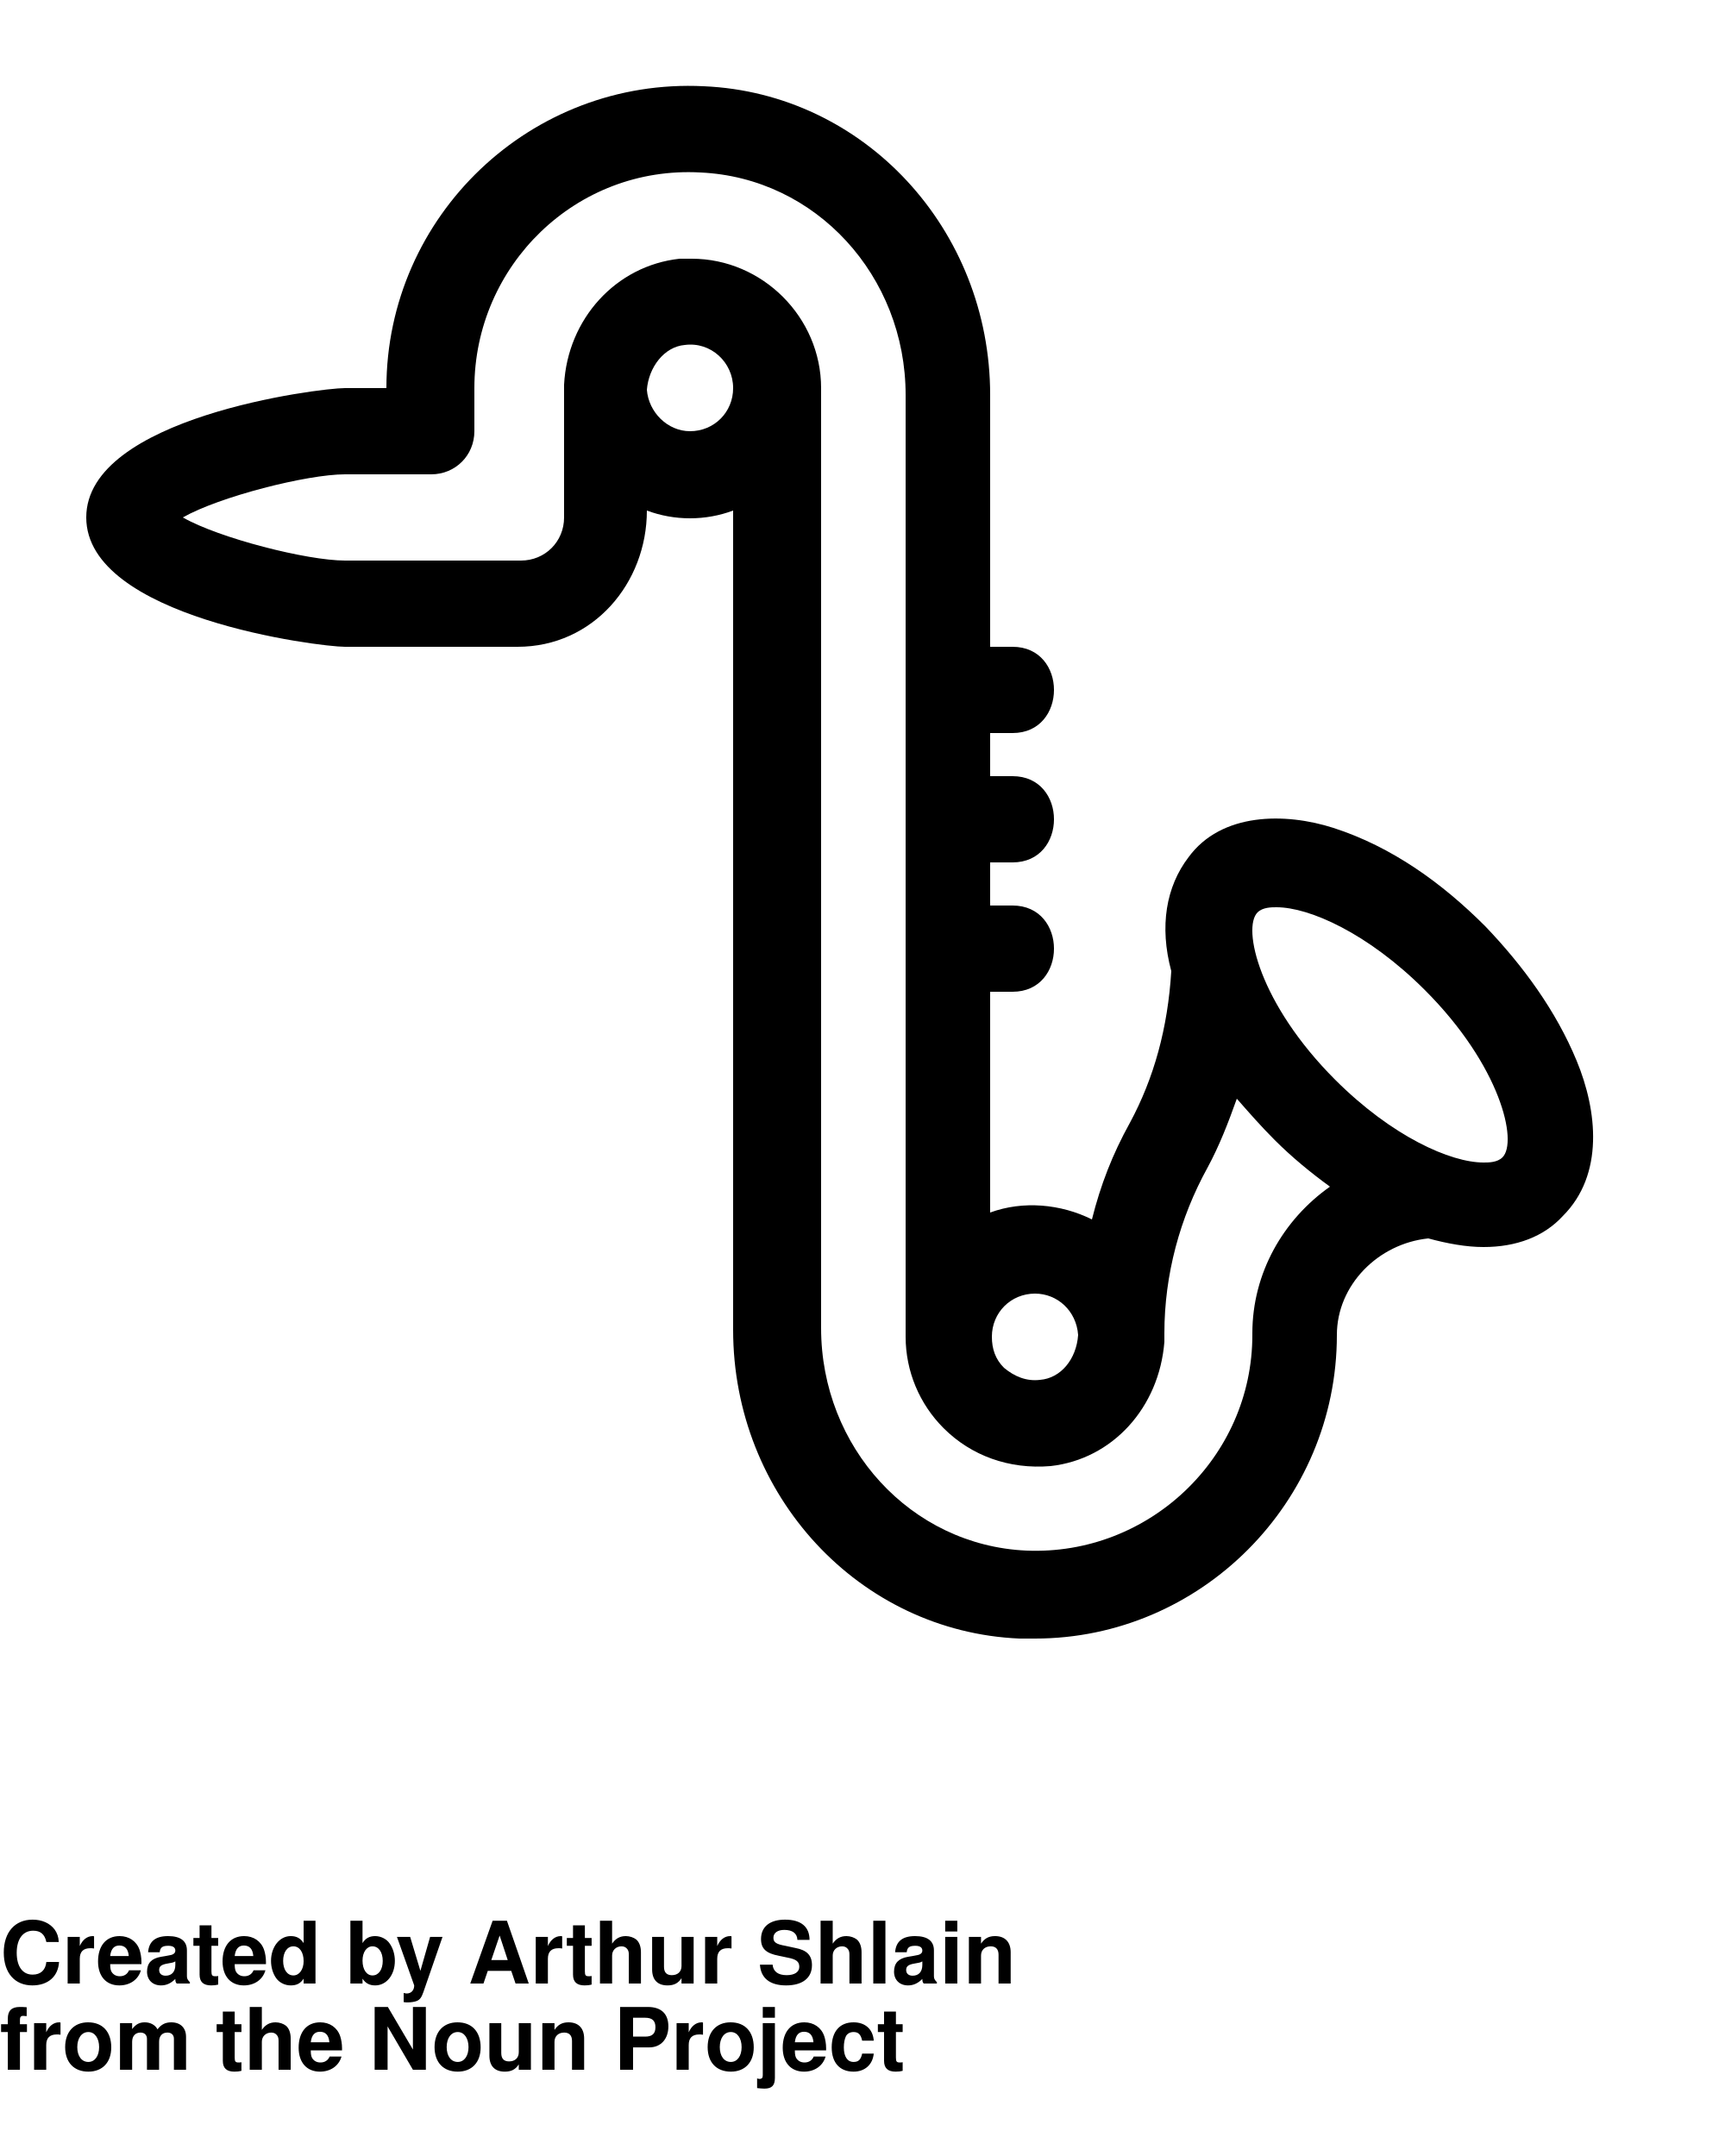
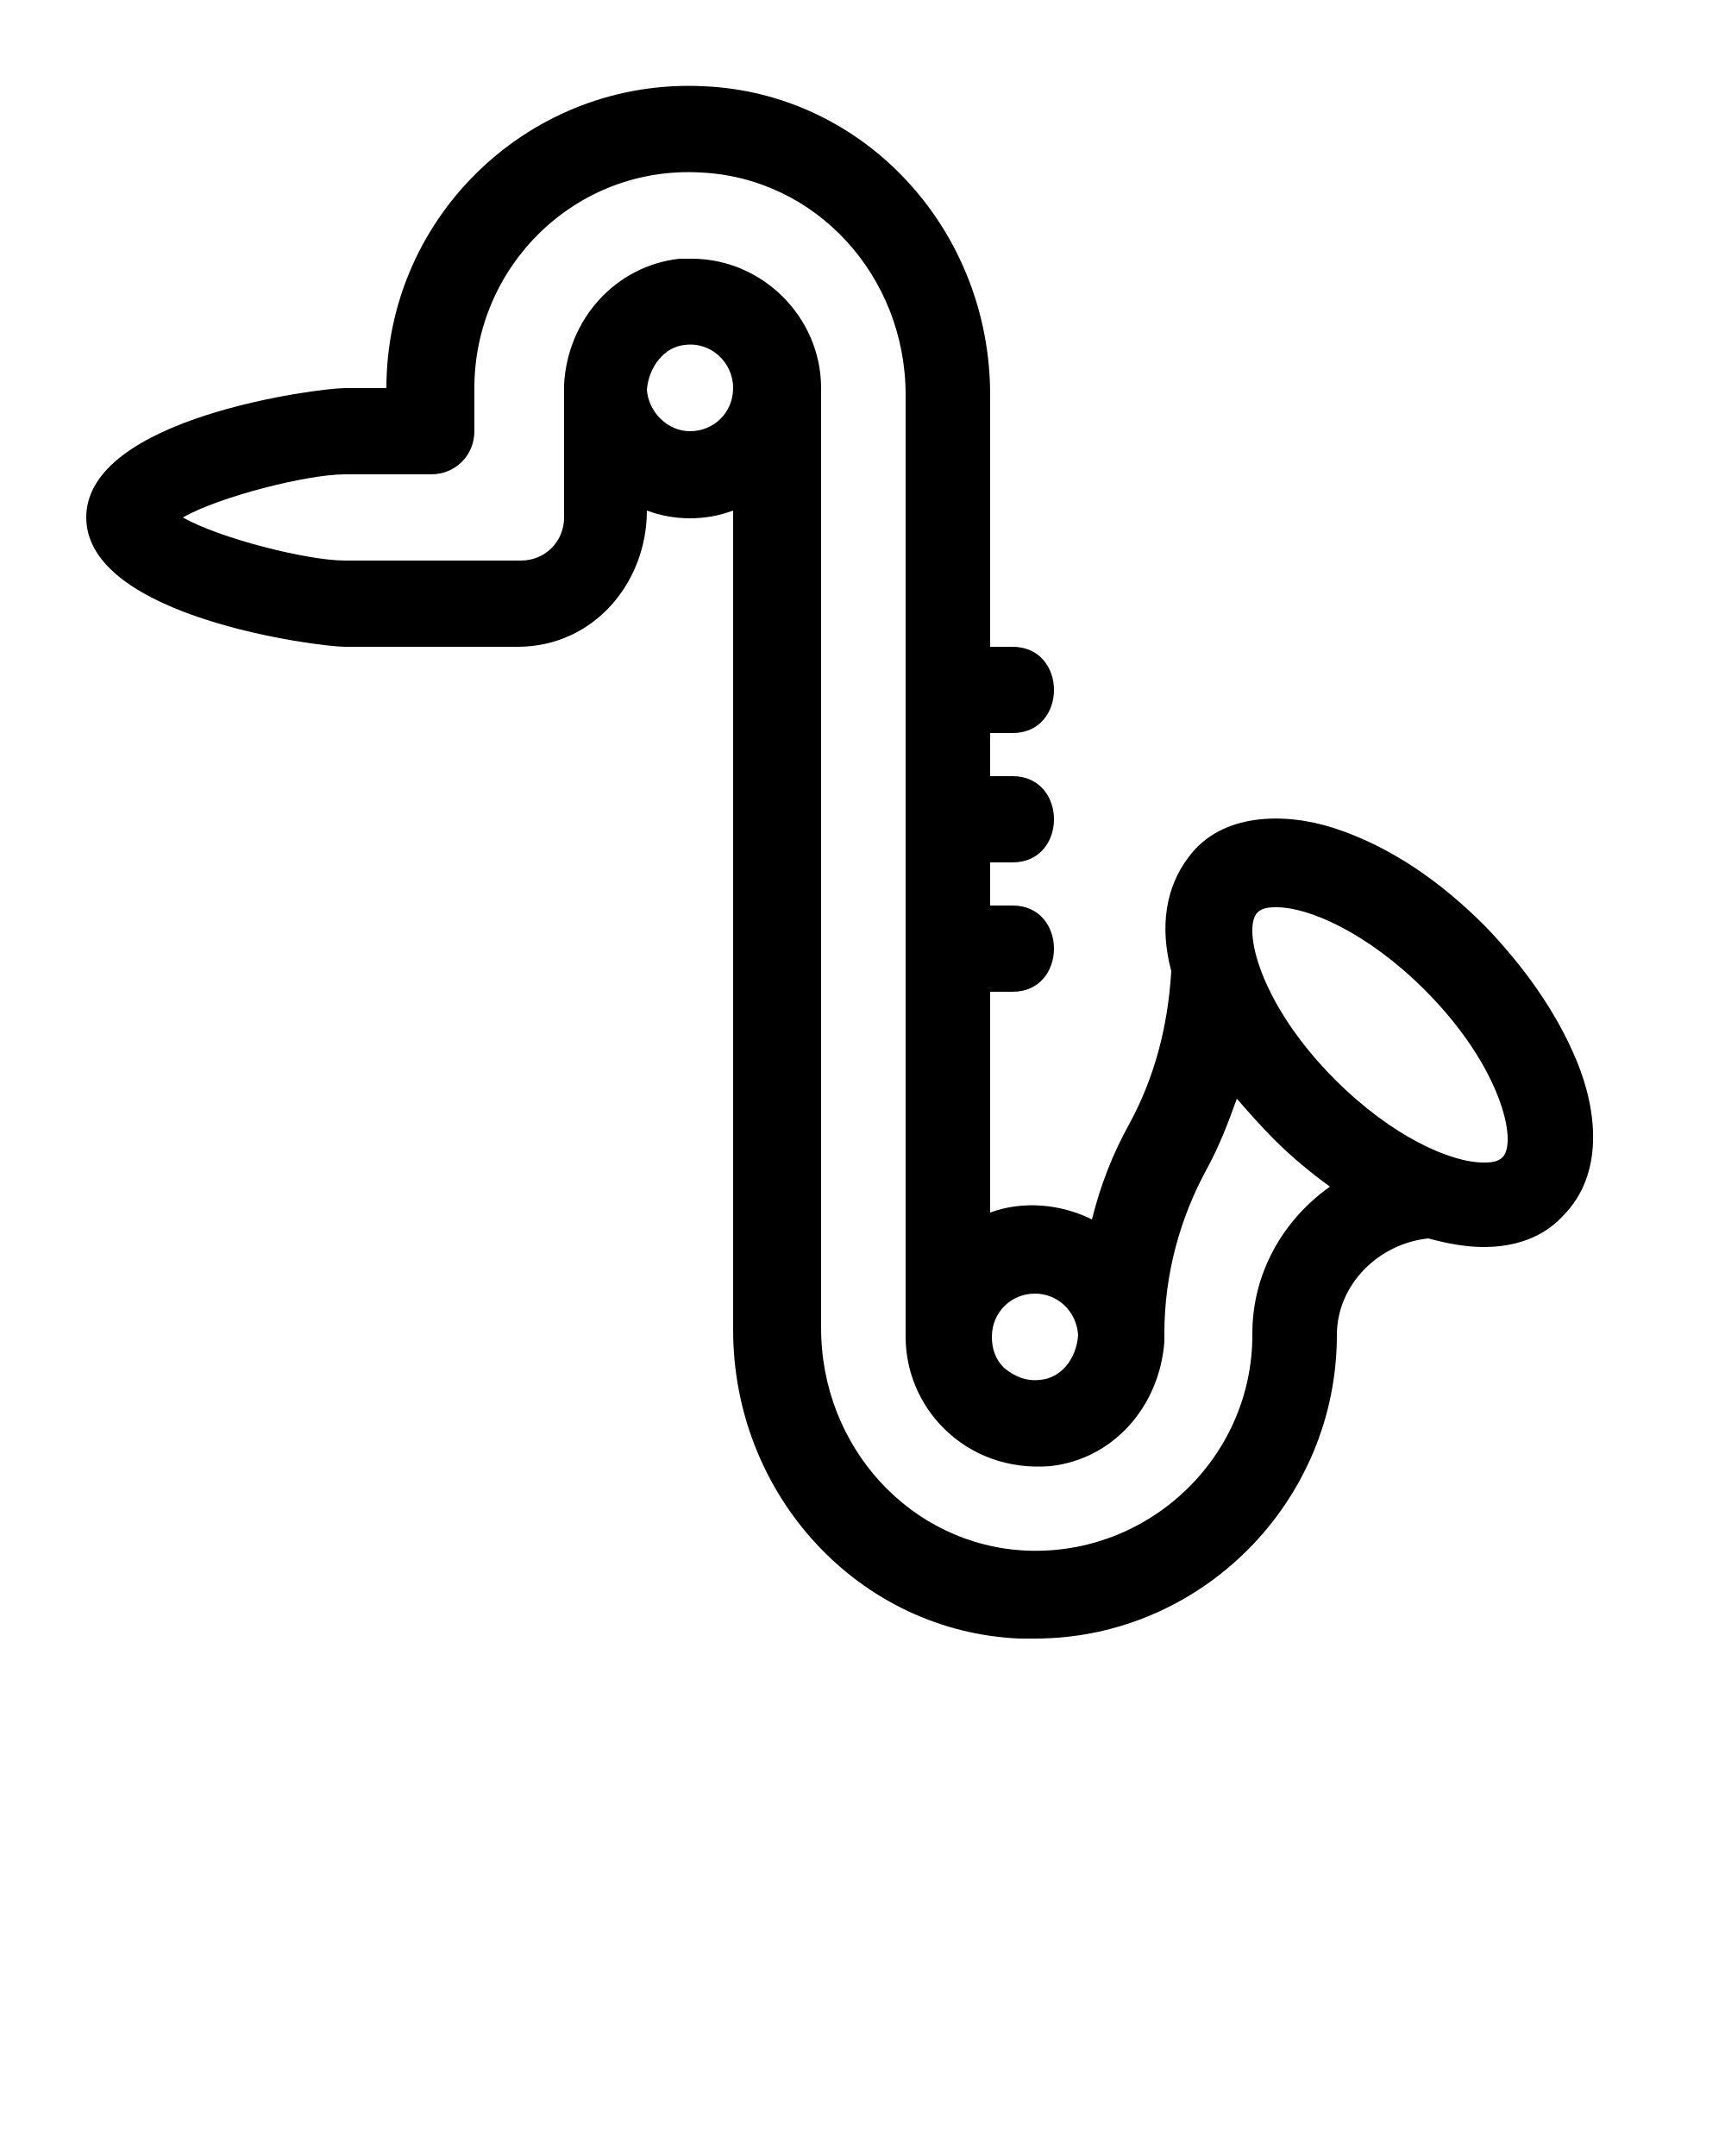
- <svg xmlns="http://www.w3.org/2000/svg" version="1.1" x="0px" y="0px" viewBox="0 0 100 125" enable-background="new 0 0 100 100" xml:space="preserve">
+ <svg xmlns="http://www.w3.org/2000/svg" fill="#000000" version="1.1" x="0px" y="0px" viewBox="0 0 100 125" enable-background="new 0 0 100 100" xml:space="preserve">
  <path d="M20,37.5h10c4.4,0,7.5-3.7,7.5-7.9c1.6,0.6,3.4,0.6,5,0v47.5c0,9.6,7.3,17.5,16.6,17.9c0.3,0,0.6,0,0.9,0  c9.6,0,17.5-7.9,17.5-17.6c0-2.9,2.4-5.3,5.3-5.6c1.1,0.3,2.2,0.5,3.2,0.5c1.9,0,3.5-0.6,4.6-1.8c2.4-2.4,2-6.1,0.8-9  c-1.2-2.9-3.1-5.5-5.3-7.8c-2.5-2.5-5.4-4.6-8.8-5.7c-2.8-0.9-6.5-0.9-8.4,1.7c-1.3,1.7-1.7,4-1,6.6c-0.2,3.3-1,6.2-2.4,8.8  c-1,1.8-1.7,3.6-2.2,5.6c-1.8-0.9-4-1.1-5.9-0.4V57.5h1.3c3.2,0,3.2-5,0-5h-1.3V50h1.3c3.2,0,3.2-5,0-5h-1.3v-2.5h1.3  c3.2,0,3.2-5,0-5h-1.3V22.9c0-9.6-7.3-17.5-16.6-17.9c-10-0.5-18.4,7.5-18.4,17.5H20c-1.5,0-15,1.7-15,7.5S18.5,37.5,20,37.5z   M40,25c-1.3,0-2.4-1.1-2.5-2.4c0.1-1.3,1-2.5,2.2-2.6c1.5-0.2,2.8,1,2.8,2.5C42.5,23.9,41.4,25,40,25z M72.9,52.9  c0.3-0.3,0.8-0.3,1.1-0.3c1.9,0,5.3,1.5,8.6,4.8c4.4,4.4,5.4,8.8,4.5,9.7c-0.3,0.3-0.8,0.3-1.1,0.3c-1.9,0-5.3-1.5-8.6-4.8  C73,58.2,72,53.8,72.9,52.9z M60,75c1.3,0,2.4,1,2.5,2.4c-0.1,1.4-1,2.5-2.2,2.6c-0.8,0.1-1.5-0.2-2.1-0.7c-0.5-0.5-0.7-1.1-0.7-1.8  C57.5,76.1,58.6,75,60,75z M20,27.5h5c1.4,0,2.5-1.1,2.5-2.5v-2.5c0-7.1,5.9-12.9,13.1-12.5c6.7,0.3,11.9,6,11.9,12.9v54.6  c0,2,0.8,3.9,2.2,5.3c1.6,1.6,3.8,2.4,6.2,2.2c3.6-0.4,6.3-3.4,6.6-7.2c0-0.1,0-0.2,0-0.3c0,0,0-0.1,0-0.1c0,0,0-0.1,0-0.1  c0-3.4,0.9-6.7,2.5-9.6c0.7-1.3,1.2-2.6,1.7-4c0.7,0.8,1.4,1.6,2.2,2.4c1,1,2.1,1.9,3.2,2.7c-2.7,1.9-4.5,5-4.5,8.5l0,0.1  c0,7.1-6,12.8-13.1,12.5c-6.7-0.3-11.9-6-11.9-12.9V22.5c0-4.1-3.4-7.5-7.5-7.5c-0.2,0-0.5,0-0.7,0c-3.7,0.4-6.5,3.5-6.7,7.3  c0,0.1,0,0.1,0,0.2c0,0,0,0.1,0,0.1c0,0,0,0.1,0,0.1V30c0,1.4-1.1,2.5-2.5,2.5H20c-2.2,0-7.3-1.3-9.4-2.5  C12.7,28.8,17.8,27.5,20,27.5z" />
-   <text x="0" y="115" fill="#000000" font-size="5px" font-weight="bold" font-family="'Helvetica Neue', Helvetica, Arial-Unicode, Arial, Sans-serif">Created by Arthur Shlain</text>
-   <text x="0" y="120" fill="#000000" font-size="5px" font-weight="bold" font-family="'Helvetica Neue', Helvetica, Arial-Unicode, Arial, Sans-serif">from the Noun Project</text>
</svg>
